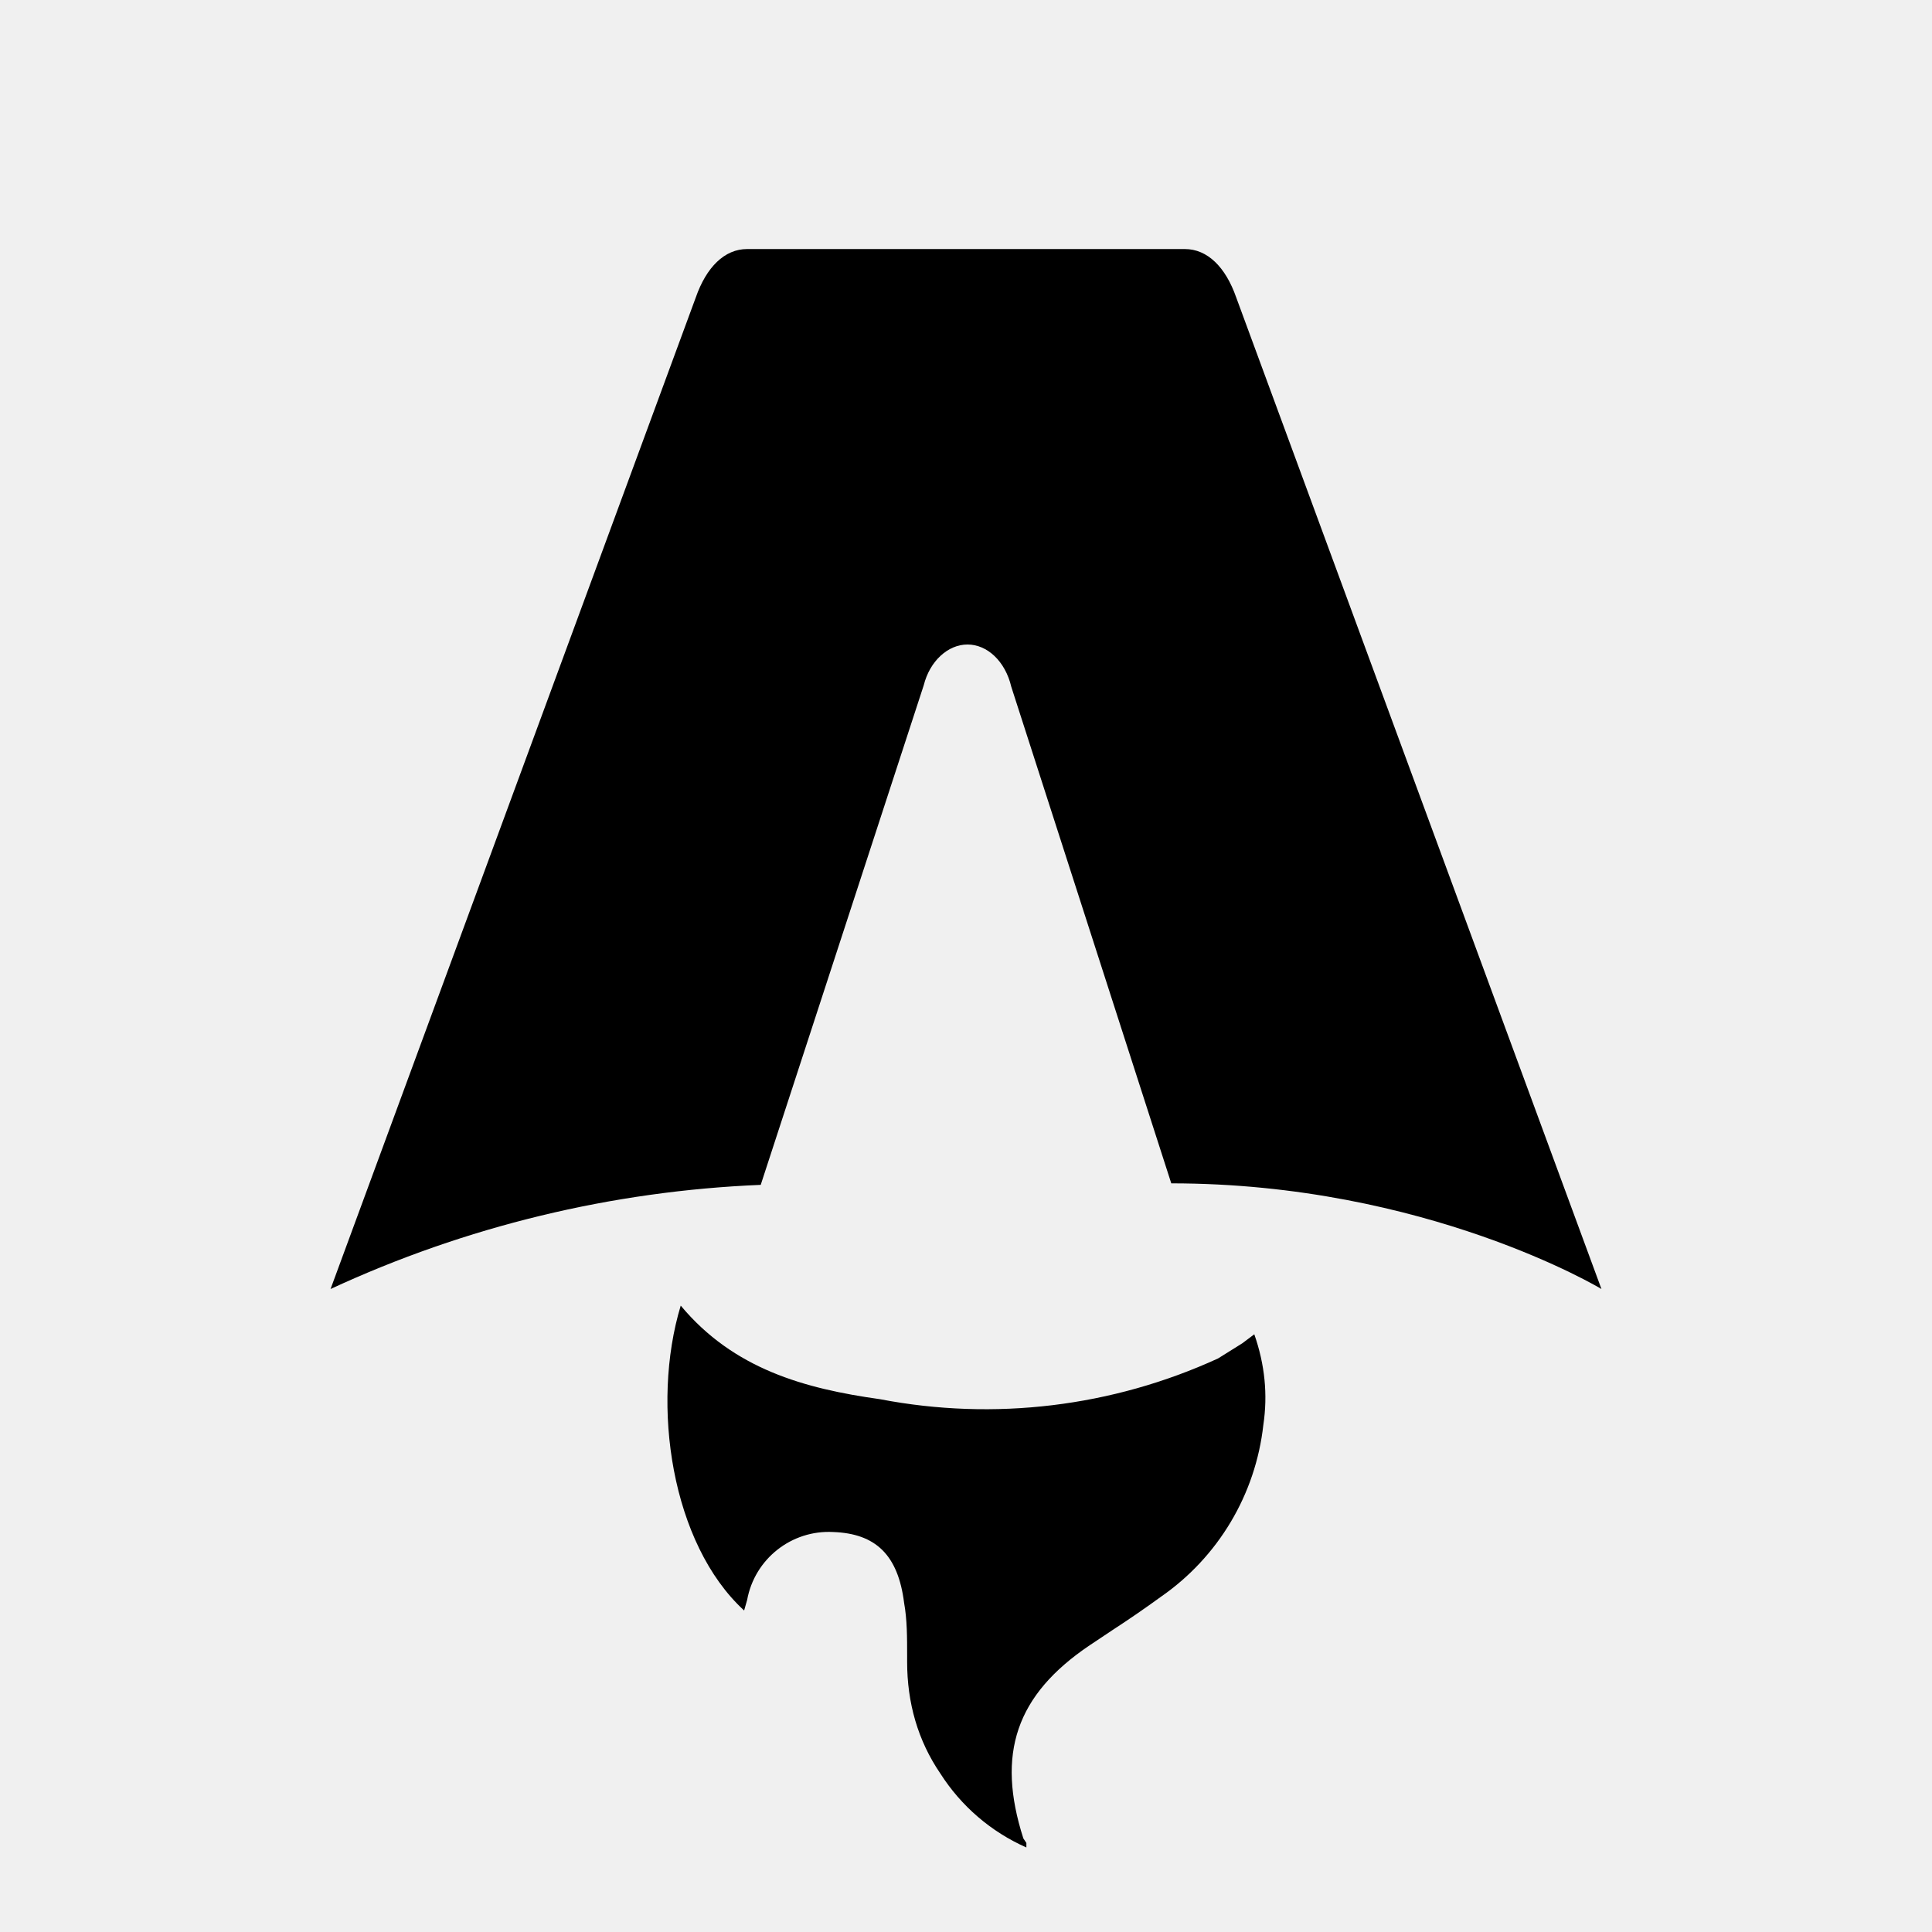
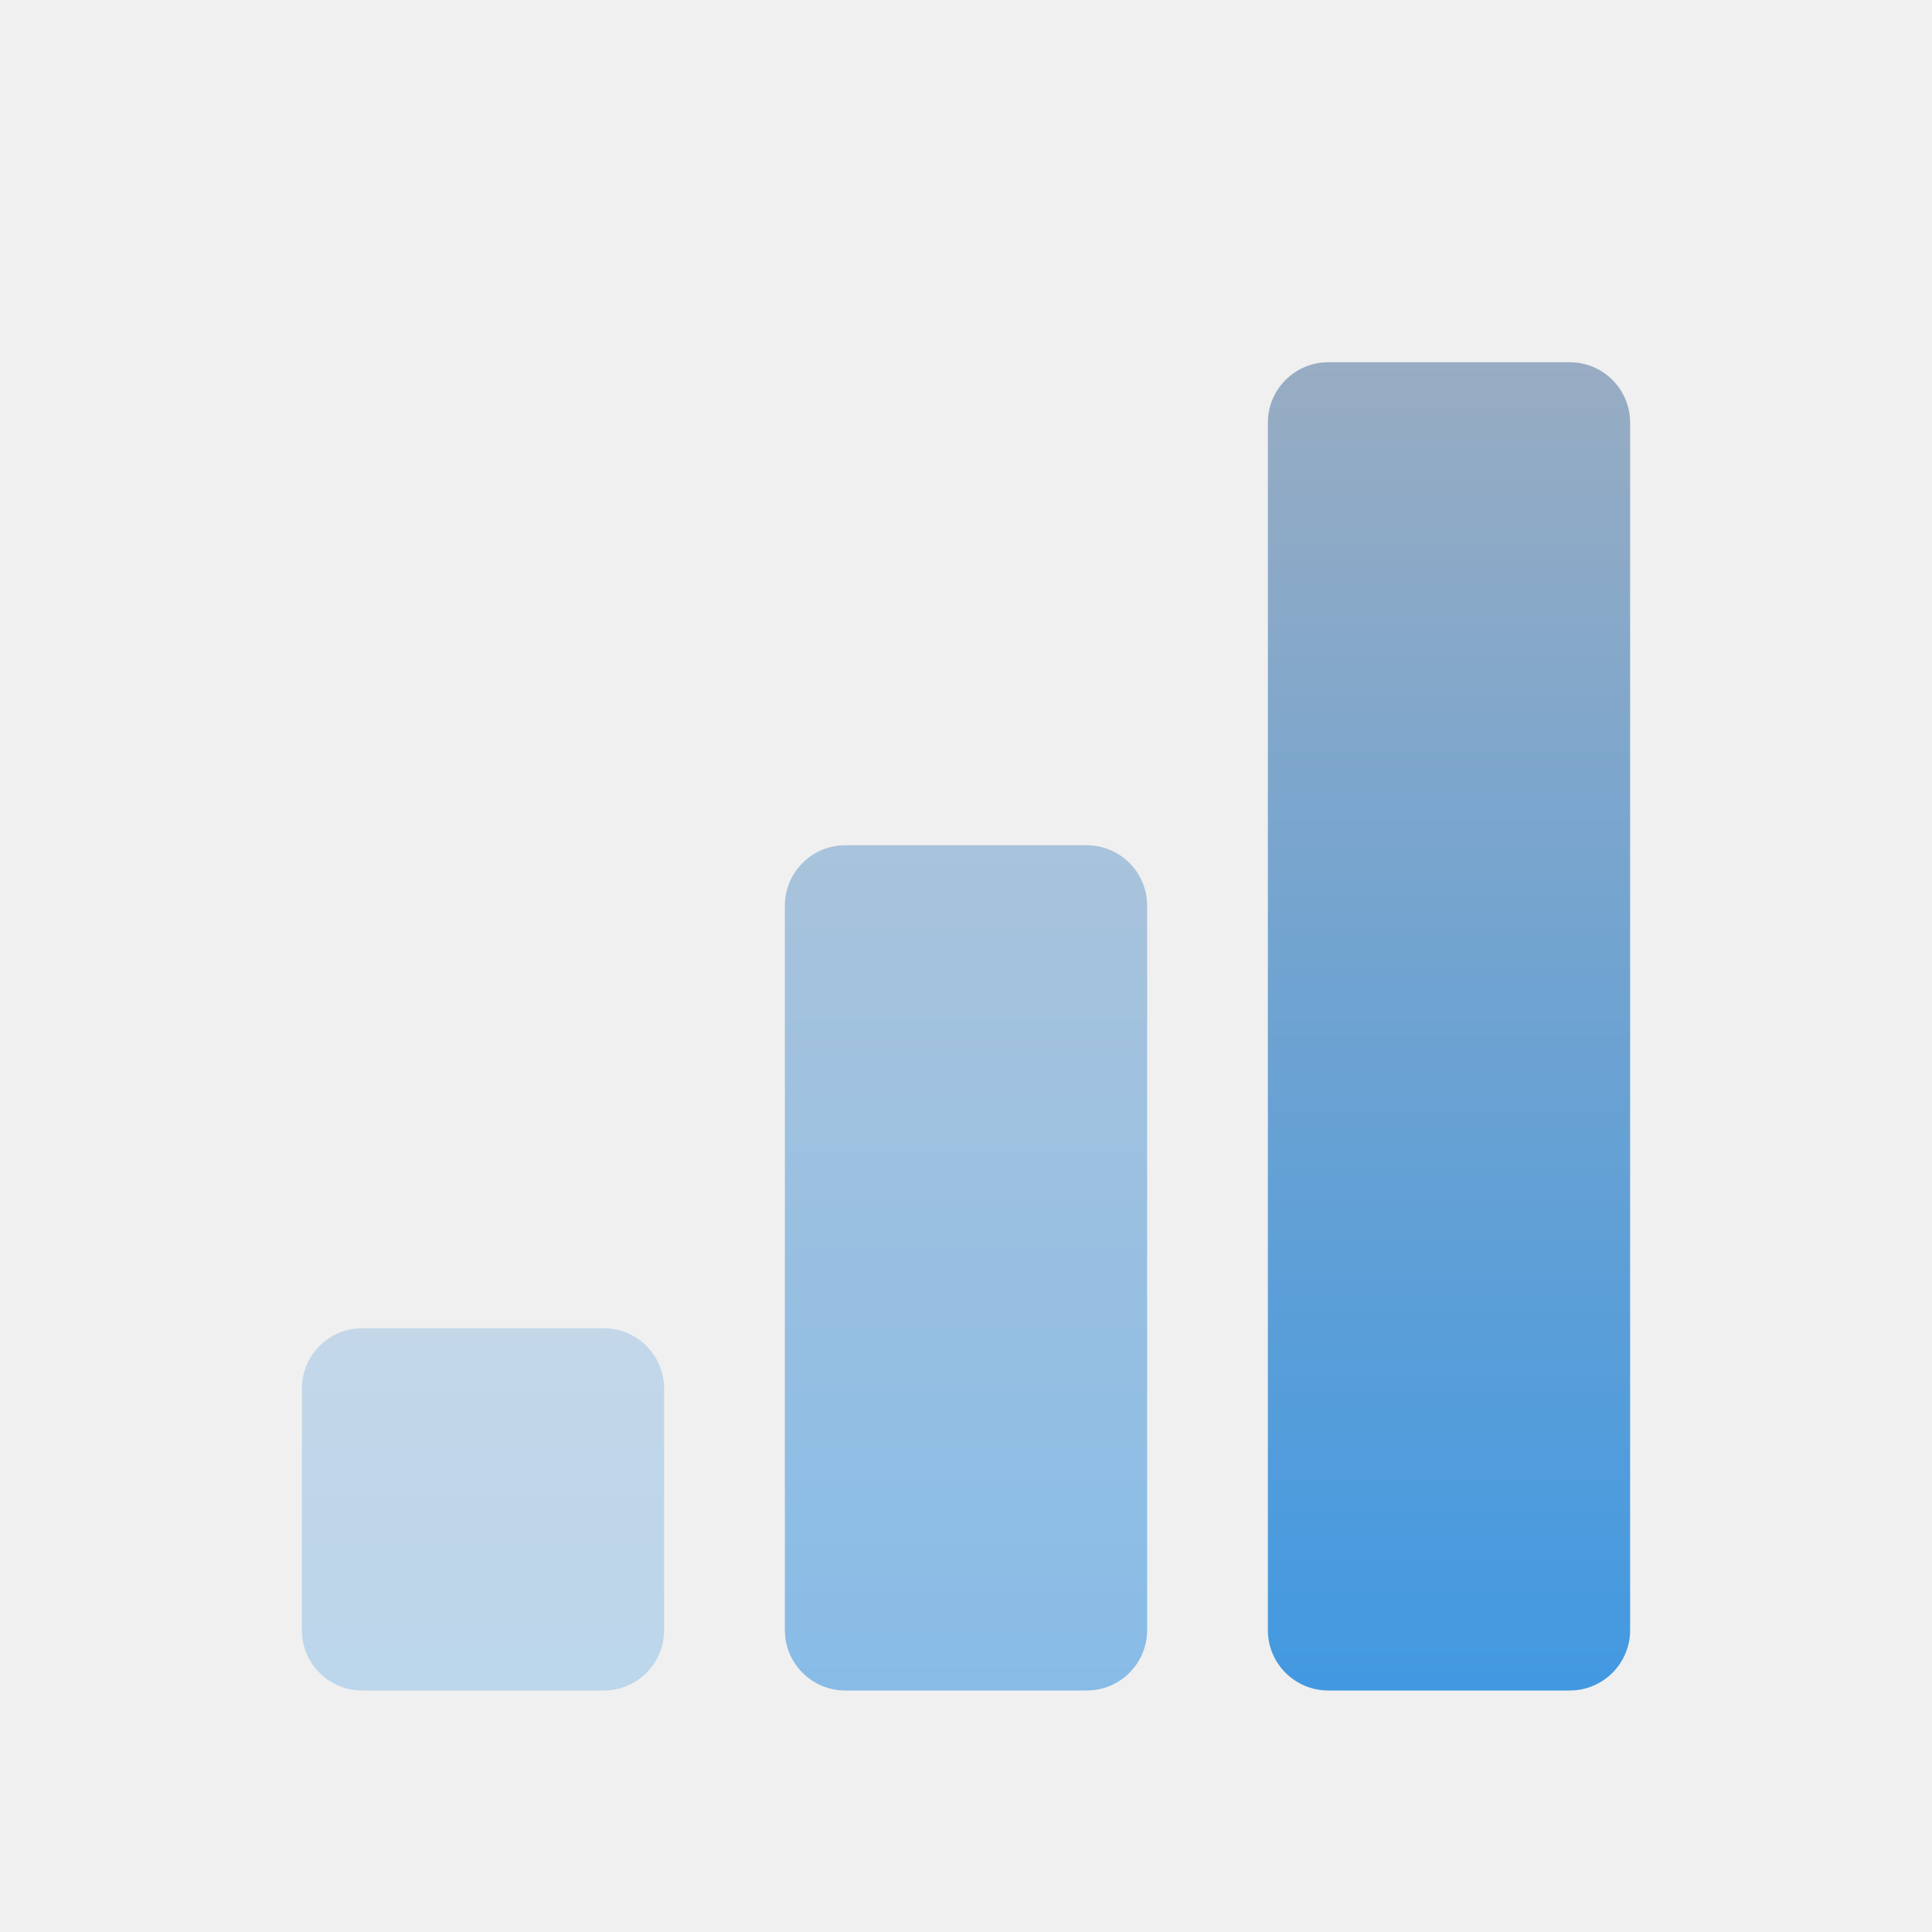
- <svg xmlns="http://www.w3.org/2000/svg" fill="none" viewBox="0 0 128 128">
-   <path d="M50.4 78.5a75.1 75.1 0 0 0-28.5 6.9l24.2-65.7c.7-2 1.9-3.2 3.4-3.2h29c1.5 0 2.7 1.2 3.4 3.2l24.2 65.7s-11.6-7-28.5-7L67 45.5c-.4-1.7-1.6-2.8-2.9-2.8-1.3 0-2.5 1.1-2.9 2.7L50.4 78.5Zm-1.1 28.2Zm-4.2-20.2c-2 6.6-.6 15.8 4.2 20.2a17.5 17.5 0 0 1 .2-.7 5.5 5.5 0 0 1 5.7-4.5c2.8.1 4.3 1.5 4.7 4.7.2 1.1.2 2.3.2 3.5v.4c0 2.7.7 5.2 2.2 7.4a13 13 0 0 0 5.7 4.9v-.3l-.2-.3c-1.8-5.6-.5-9.5 4.4-12.8l1.5-1a73 73 0 0 0 3.2-2.2 16 16 0 0 0 6.8-11.4c.3-2 .1-4-.6-6l-.8.6-1.6 1a37 37 0 0 1-22.4 2.7c-5-.7-9.7-2-13.2-6.2Z" />
-   <style>
-         path { fill: #000; }
-         @media (prefers-color-scheme: dark) {
-             path { fill: #FFF; }
-         }
-     </style>
+ <svg xmlns="http://www.w3.org/2000/svg" width="64" height="64" viewBox="0 0 64 64" fill="none">
+   <defs>
+     <linearGradient id="final_fav_grad_v2" x1="32" y1="8" x2="32" y2="56" gradientUnits="userSpaceOnUse">
+       <stop stop-color="#A0AEC0" />
+       <stop offset="1" stop-color="#4299E1" />
+     </linearGradient>
+   </defs>
+   <rect x="10" y="44" width="12" height="12" rx="2" fill="url(#final_fav_grad_v2)" opacity="0.3" />
+   <rect x="26" y="28" width="12" height="28" rx="2" fill="url(#final_fav_grad_v2)" opacity="0.6" />
+   <rect x="42" y="12" width="12" height="44" rx="2" fill="url(#final_fav_grad_v2)" />
</svg>
